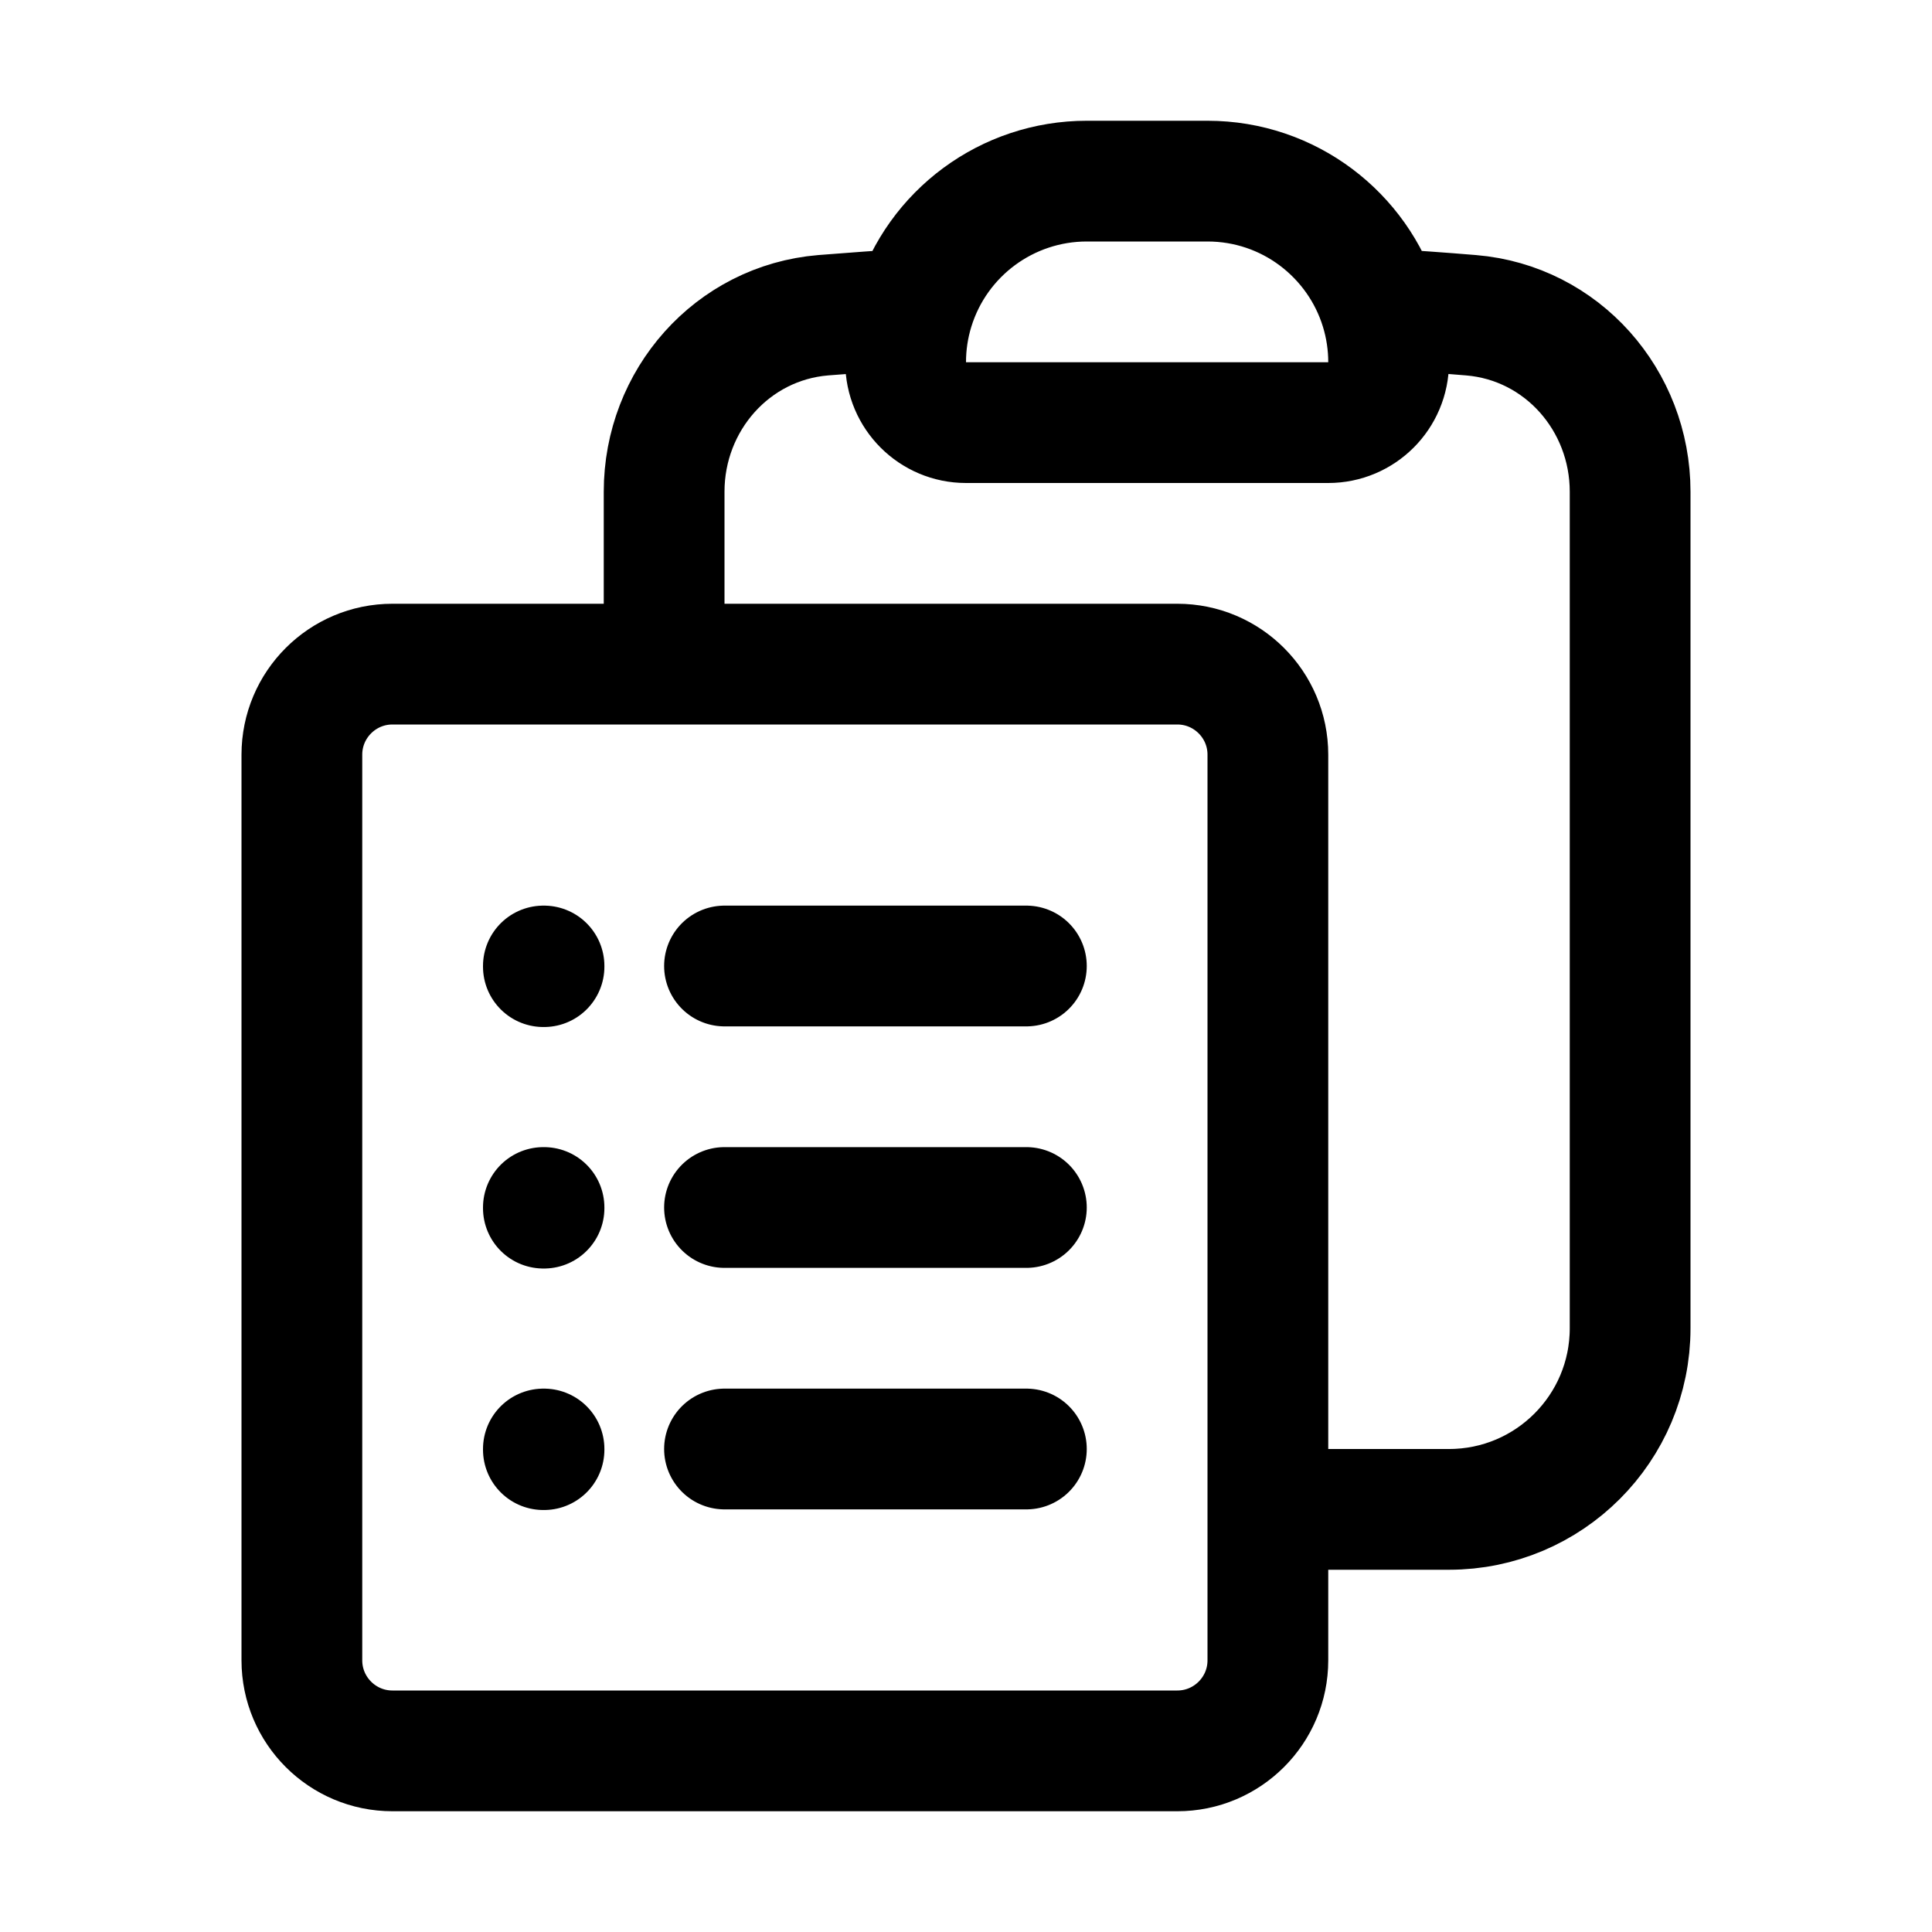
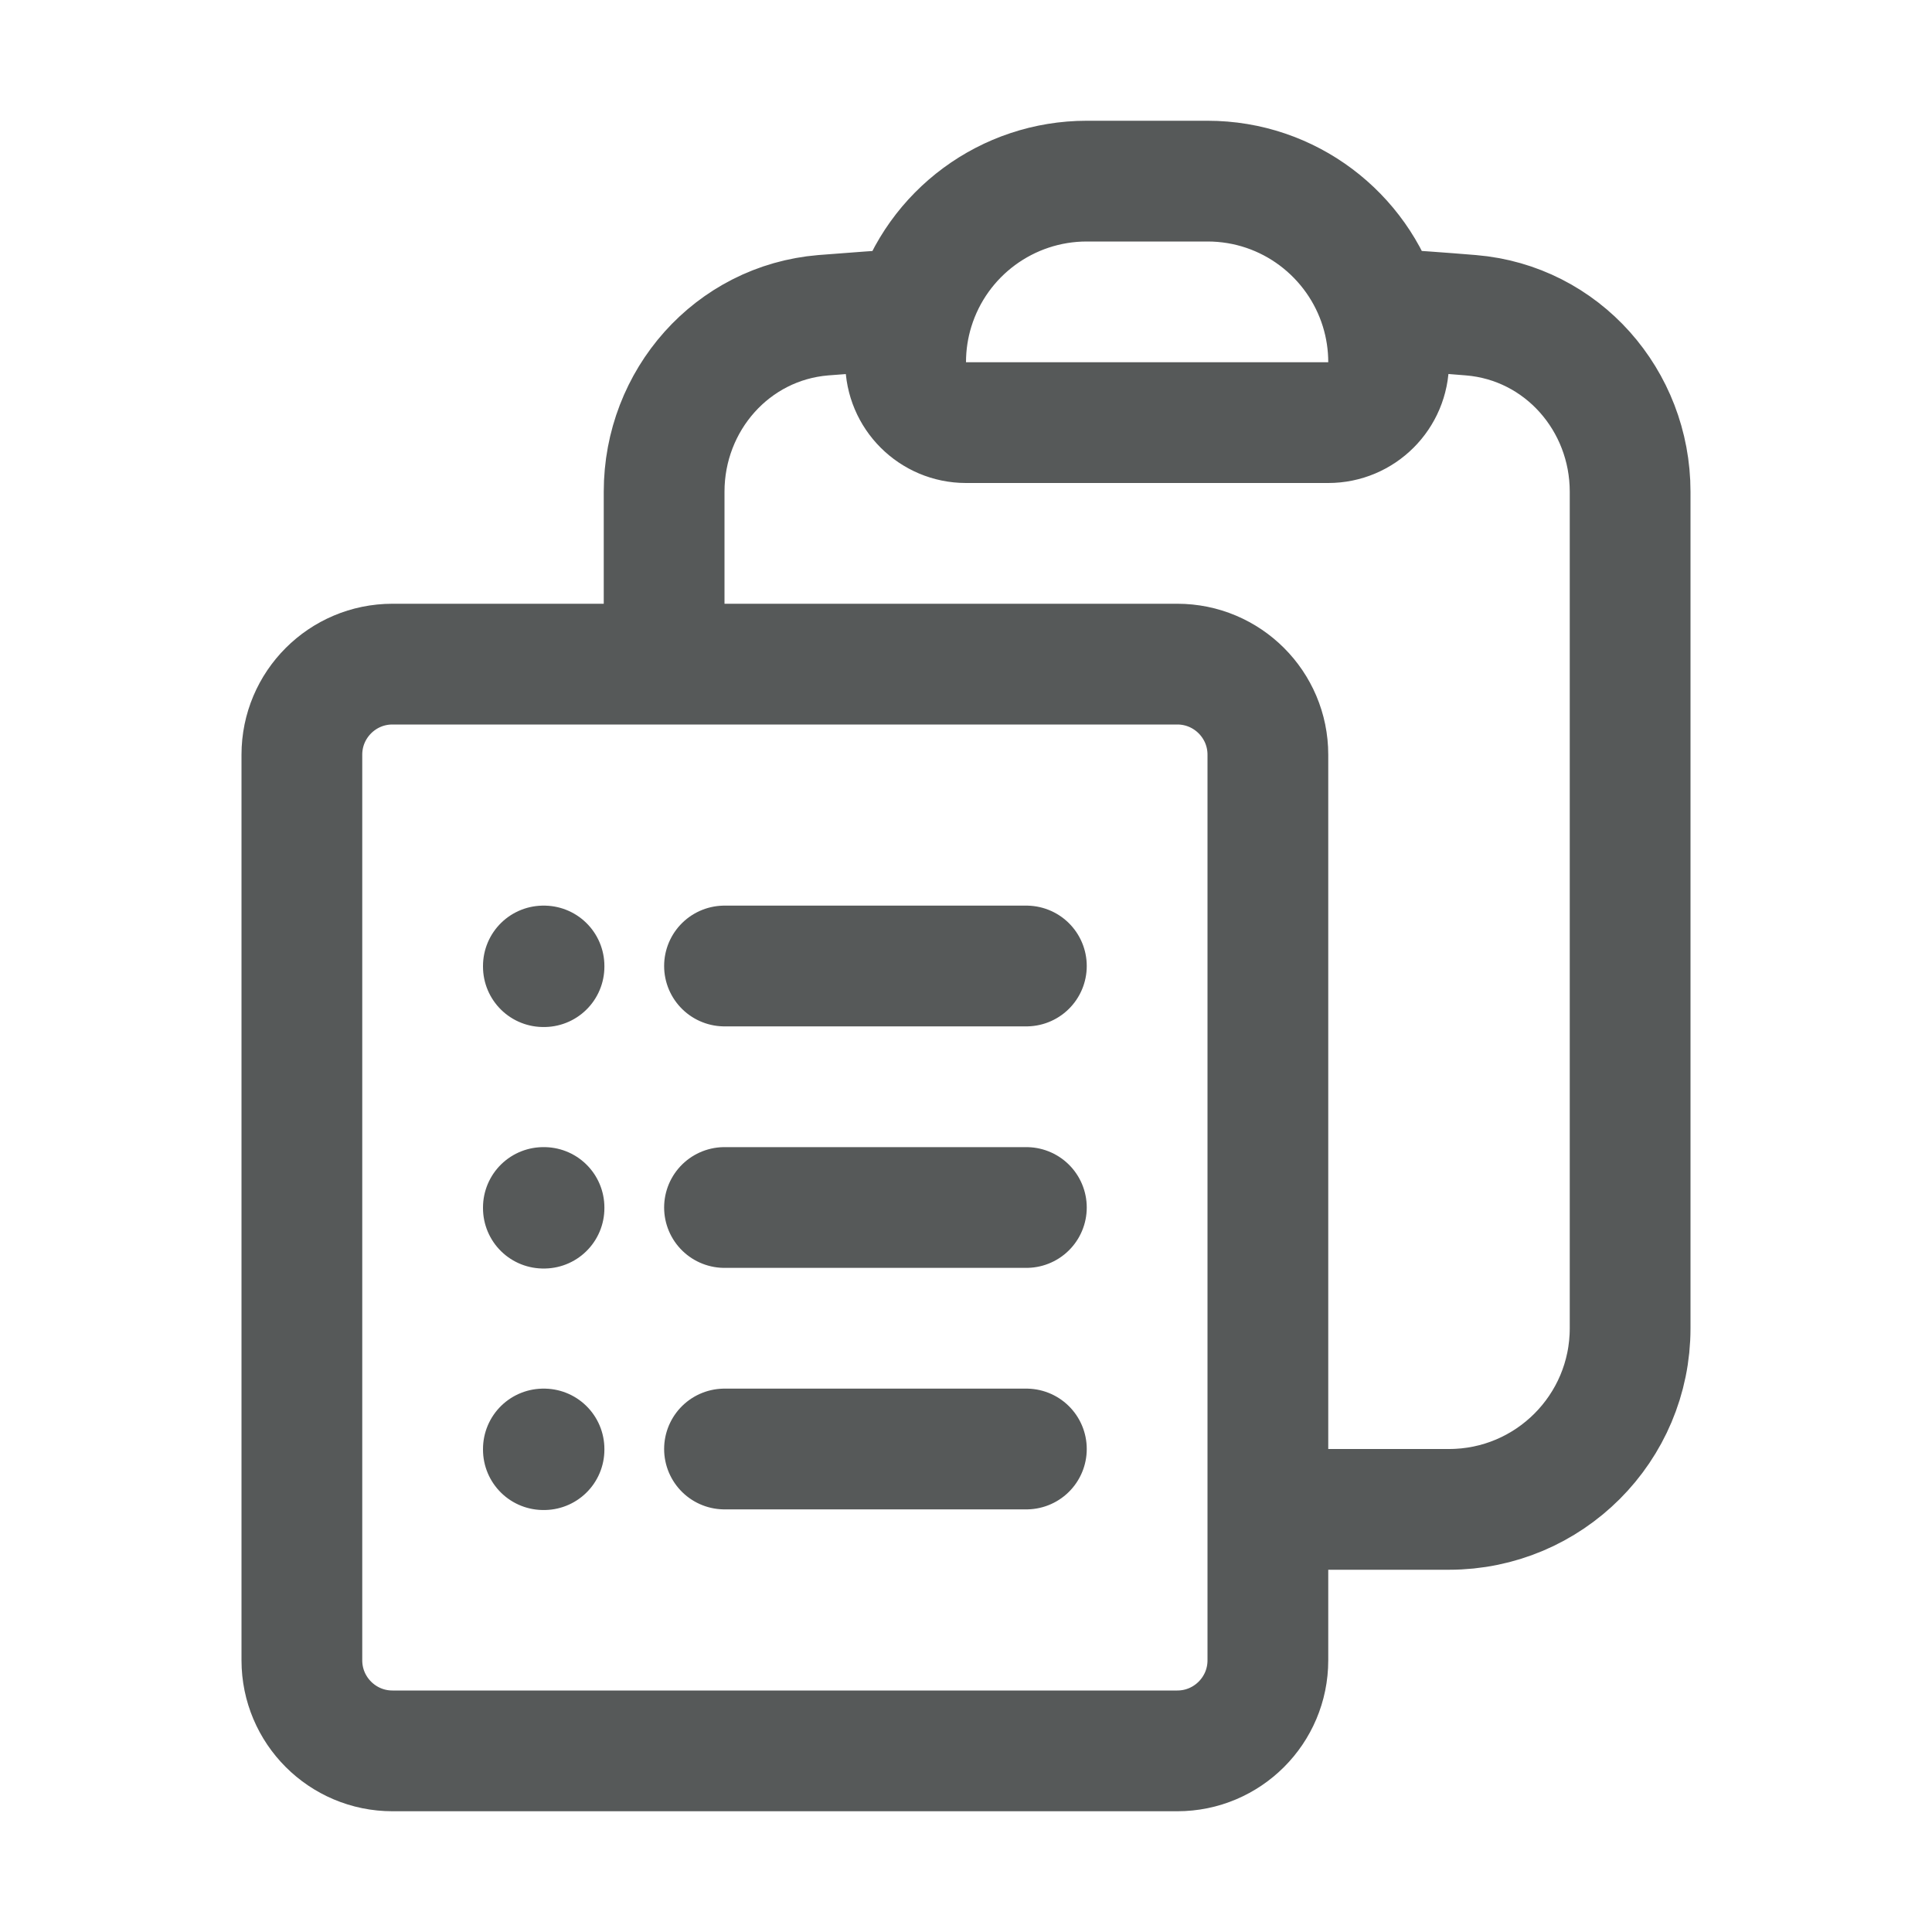
- <svg xmlns="http://www.w3.org/2000/svg" fill="none" viewBox="0 0 24 24" stroke-width="1.5" stroke="currentColor" class="size-6">
-   <path stroke-linecap="round" stroke-linejoin="round" d="M9 12h3.75M9 15h3.75M9 18h3.75m3 .75H18a2.25 2.25 0 0 0 2.25-2.25V6.108c0-1.135-.845-2.098-1.976-2.192a48.424 48.424 0 0 0-1.123-.08m-5.801 0c-.065.21-.1.433-.1.664 0 .414.336.75.75.75h4.5a.75.75 0 0 0 .75-.75 2.25 2.25 0 0 0-.1-.664m-5.8 0A2.251 2.251 0 0 1 13.5 2.25H15c1.012 0 1.867.668 2.15 1.586m-5.8 0c-.376.023-.75.05-1.124.08C9.095 4.01 8.25 4.973 8.25 6.108V8.25m0 0H4.875c-.621 0-1.125.504-1.125 1.125v11.25c0 .621.504 1.125 1.125 1.125h9.75c.621 0 1.125-.504 1.125-1.125V9.375c0-.621-.504-1.125-1.125-1.125H8.25ZM6.75 12h.008v.008H6.75V12Zm0 3h.008v.008H6.75V15Zm0 3h.008v.008H6.75V18Z" />
+ <svg xmlns="http://www.w3.org/2000/svg" fill="none" viewBox="0 0 24 24" stroke-width="1.5" stroke="currentColor" class="size-6" version="1.1" id="svg1195">
+   <defs id="defs1199" />
+   <path stroke-linecap="round" stroke-linejoin="round" d="M9 12h3.75M9 15h3.75M9 18h3.75m3 .75H18a2.25 2.25 0 0 0 2.25-2.25V6.108c0-1.135-.845-2.098-1.976-2.192a48.424 48.424 0 0 0-1.123-.08m-5.801 0c-.065.21-.1.433-.1.664 0 .414.336.75.75.75h4.5a.75.75 0 0 0 .75-.75 2.25 2.25 0 0 0-.1-.664m-5.8 0A2.251 2.251 0 0 1 13.5 2.25H15c1.012 0 1.867.668 2.15 1.586m-5.8 0c-.376.023-.75.05-1.124.08C9.095 4.01 8.25 4.973 8.25 6.108V8.25m0 0H4.875c-.621 0-1.125.504-1.125 1.125v11.25c0 .621.504 1.125 1.125 1.125h9.75c.621 0 1.125-.504 1.125-1.125V9.375c0-.621-.504-1.125-1.125-1.125H8.25ZM6.75 12h.008v.008H6.75V12Zm0 3h.008v.008H6.75V15Zm0 3h.008v.008H6.75V18Z" id="path1193" style="stroke:#565959;stroke-opacity:1" />
</svg>
